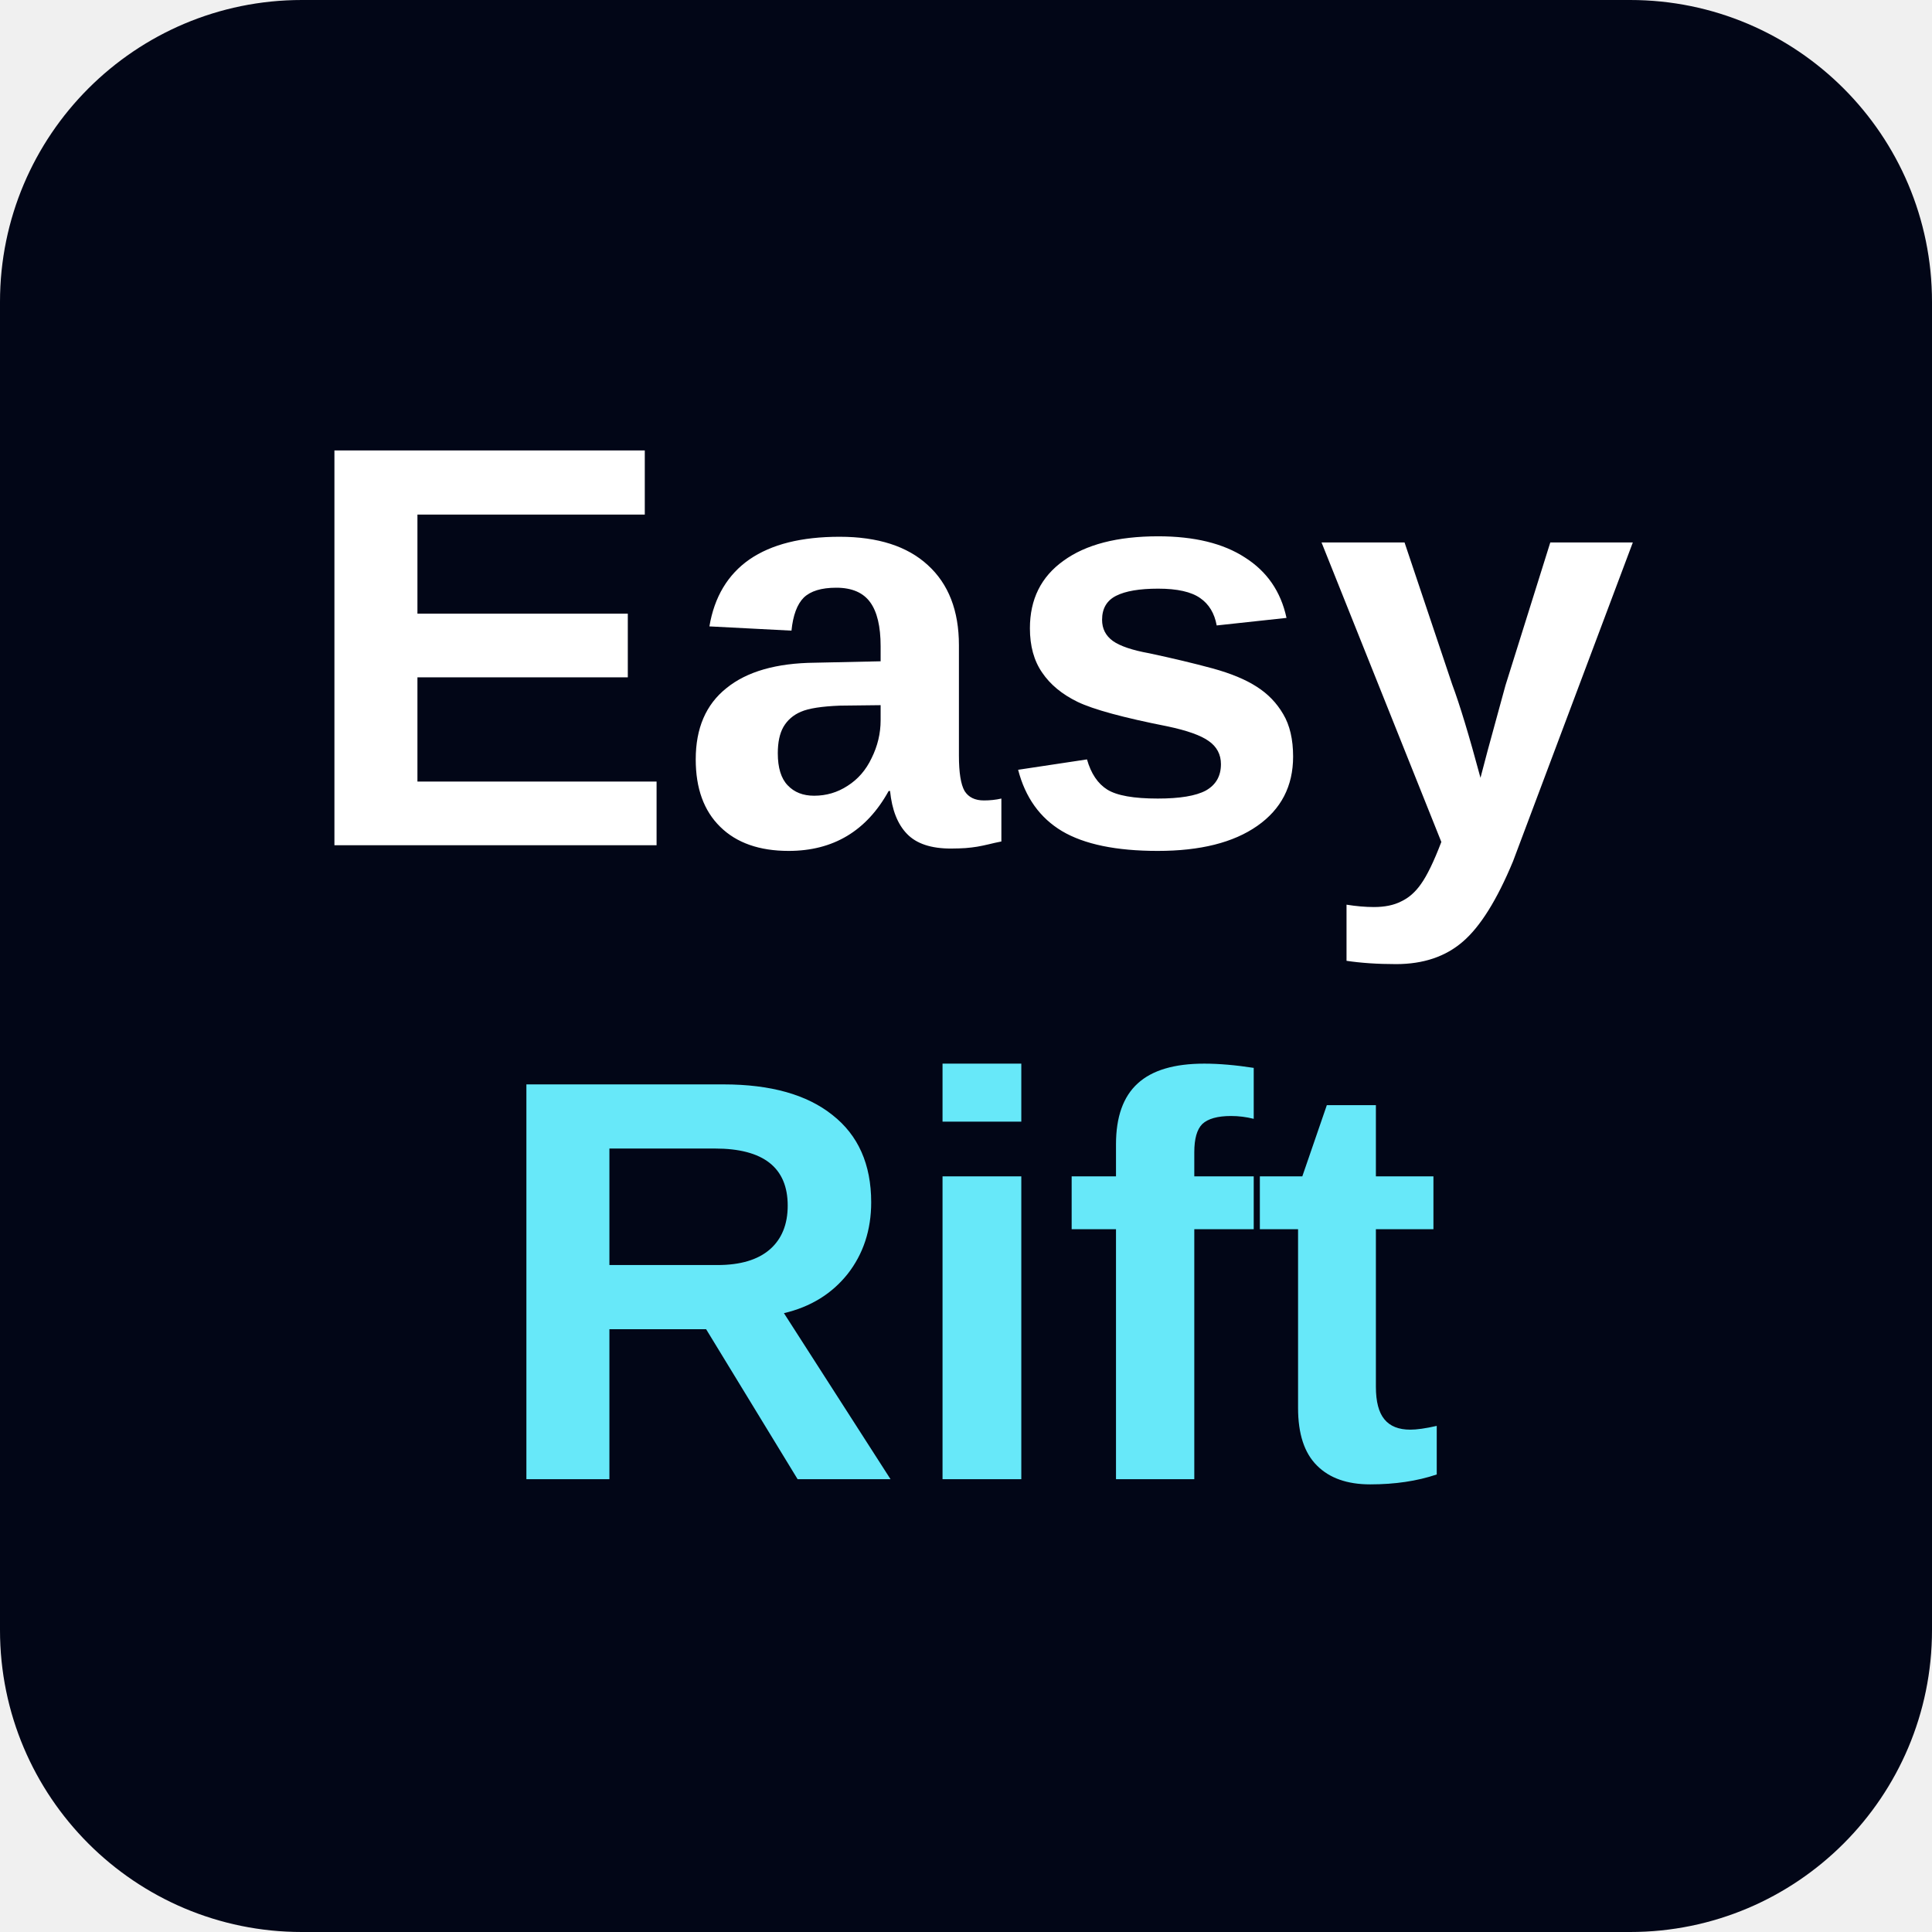
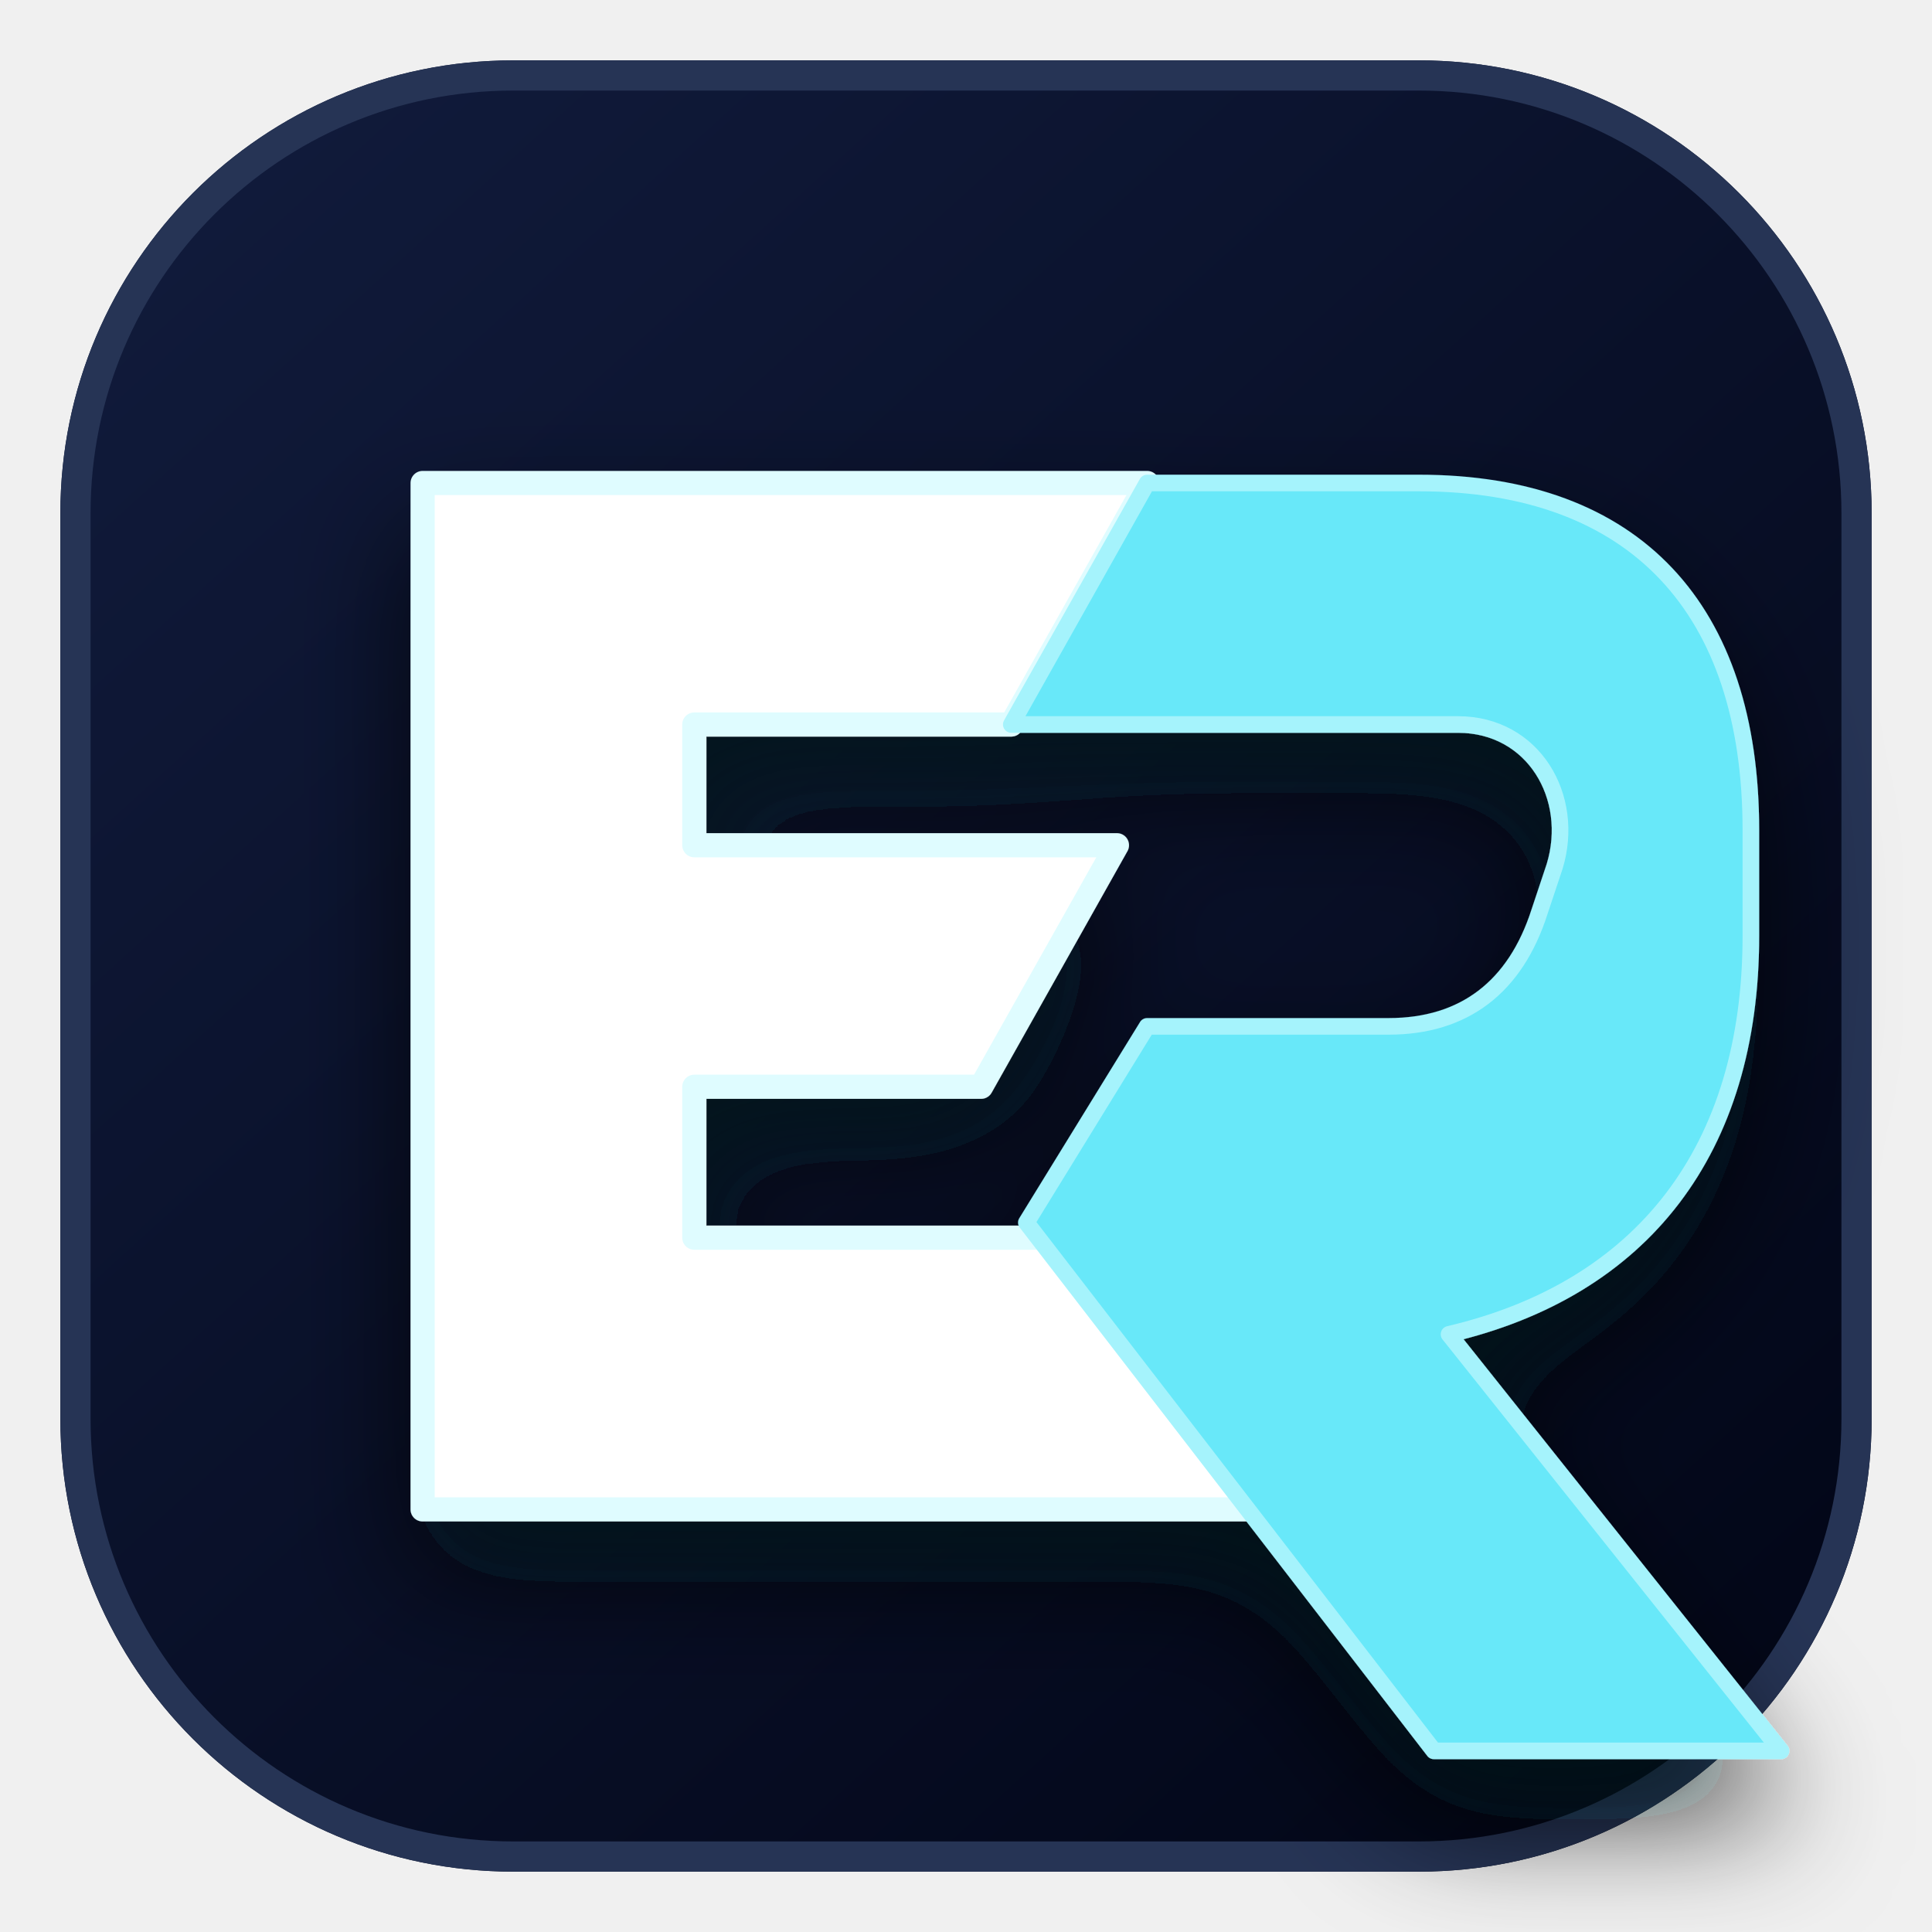
<svg xmlns="http://www.w3.org/2000/svg" viewBox="0 0 64 64" role="img" aria-labelledby="title">
-   <rect width="64" height="64" rx="10" fill="#020617" />
-   <text x="32" y="28" fill="#ffffff" font-family="Arial, Helvetica, sans-serif" font-size="19" font-weight="800" text-anchor="middle">Easy</text>
-   <text x="32" y="49" fill="#67e8f9" font-family="Arial, Helvetica, sans-serif" font-size="19" font-weight="800" text-anchor="middle">Rift</text>
+   <defs>
+     <linearGradient id="background" x1="8" y1="6" x2="57" y2="60" gradientUnits="userSpaceOnUse">
+       <stop stop-color="#101a3a" />
+       <stop offset="1" stop-color="#020617" />
+     </linearGradient>
+     <filter id="shadow" x="-20%" y="-20%" width="140%" height="150%">
+       <feDropShadow dx="0" dy="2" stdDeviation="2" flood-color="#000814" flood-opacity="0.7" />
+     </filter>
+   </defs>
+   <rect x="2" y="2" width="60" height="60" rx="15" fill="url(#background)" />
+   <rect x="2.5" y="2.5" width="59" height="59" rx="14.5" fill="none" stroke="#263455" />
+   <g filter="url(#shadow)">
+     <path d="M14 16H38L33.5 24H23V28H37L32.5 36H23V41H37L44 50H14V16Z" fill="#ffffff" stroke="#dffcff" stroke-width="0.8" stroke-linejoin="round" />
+     <path d="M38 16H47C54.2 16 58 20.2 58 27.5V31C58 38.1 54.4 42.7 48 44.2L59 58H47.5L34 40.5L38 34H46C48.5 34 50.2 32.7 51 30.2L51.5 28.7C52.2 26.4 50.8 24 48.3 24H33.5L38 16Z" fill="#67e8f9" stroke="#a5f3fc" stroke-width="0.55" stroke-linejoin="round" />
+   </g>
</svg>
